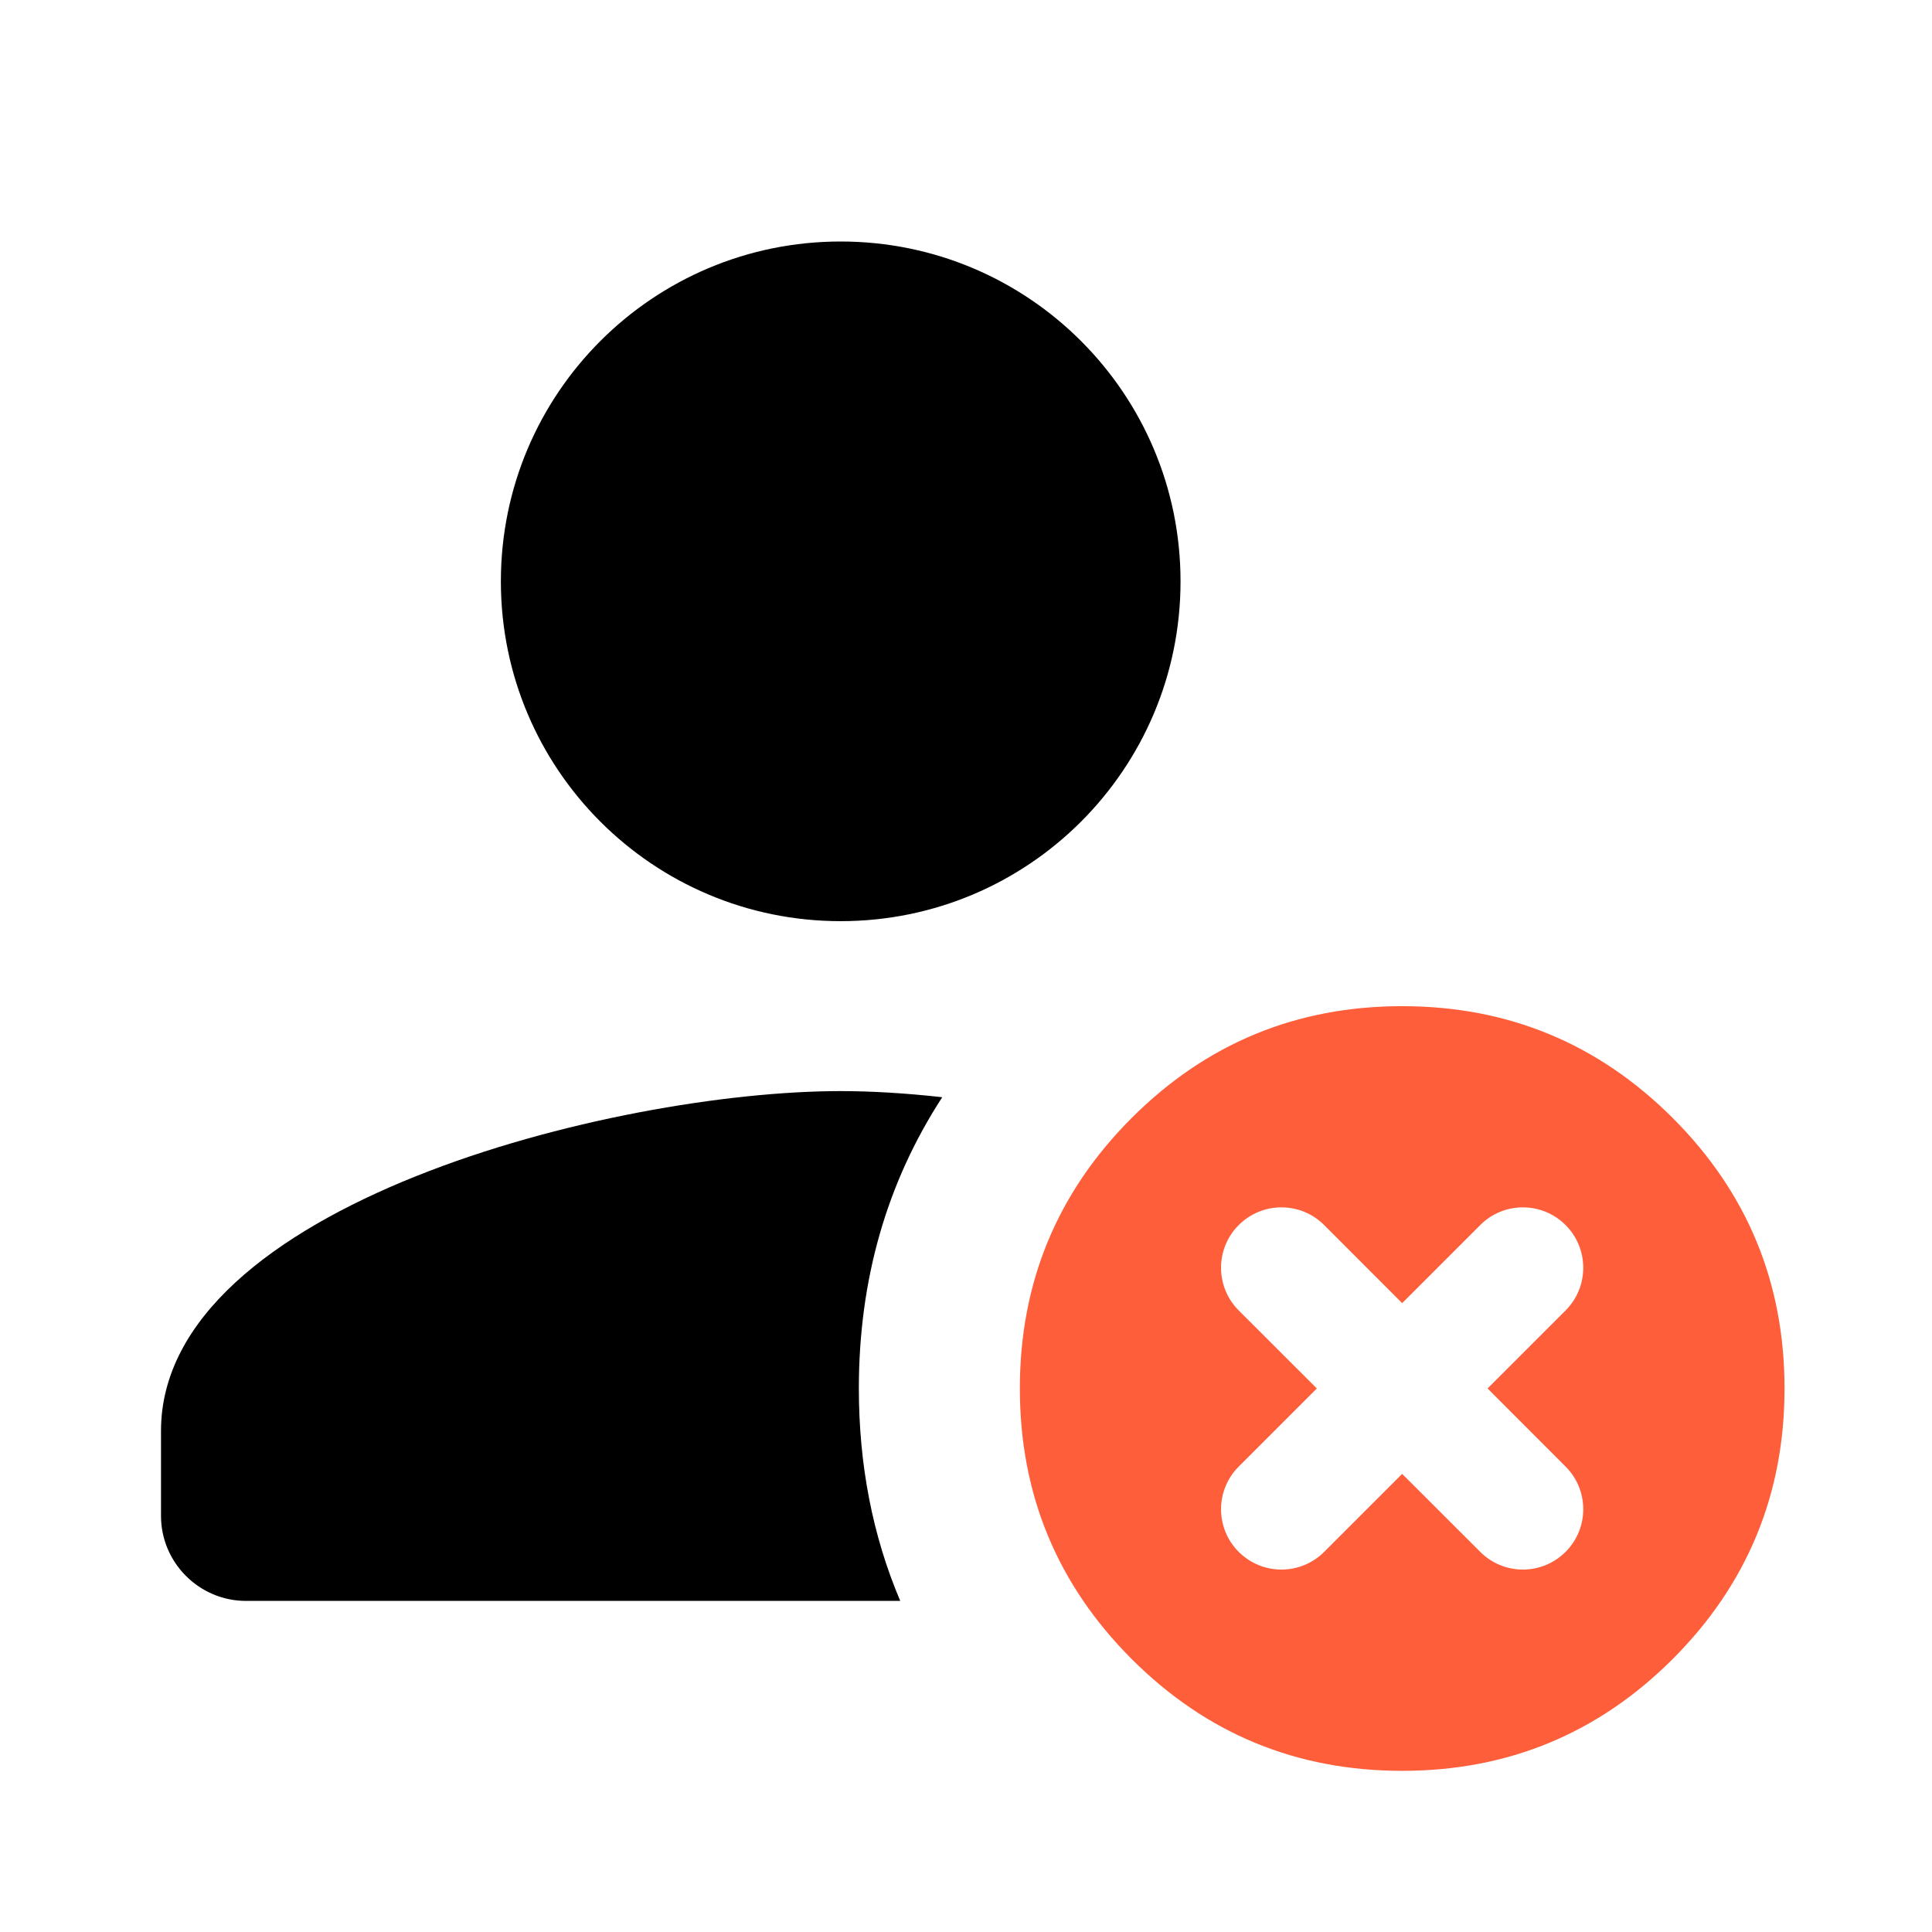
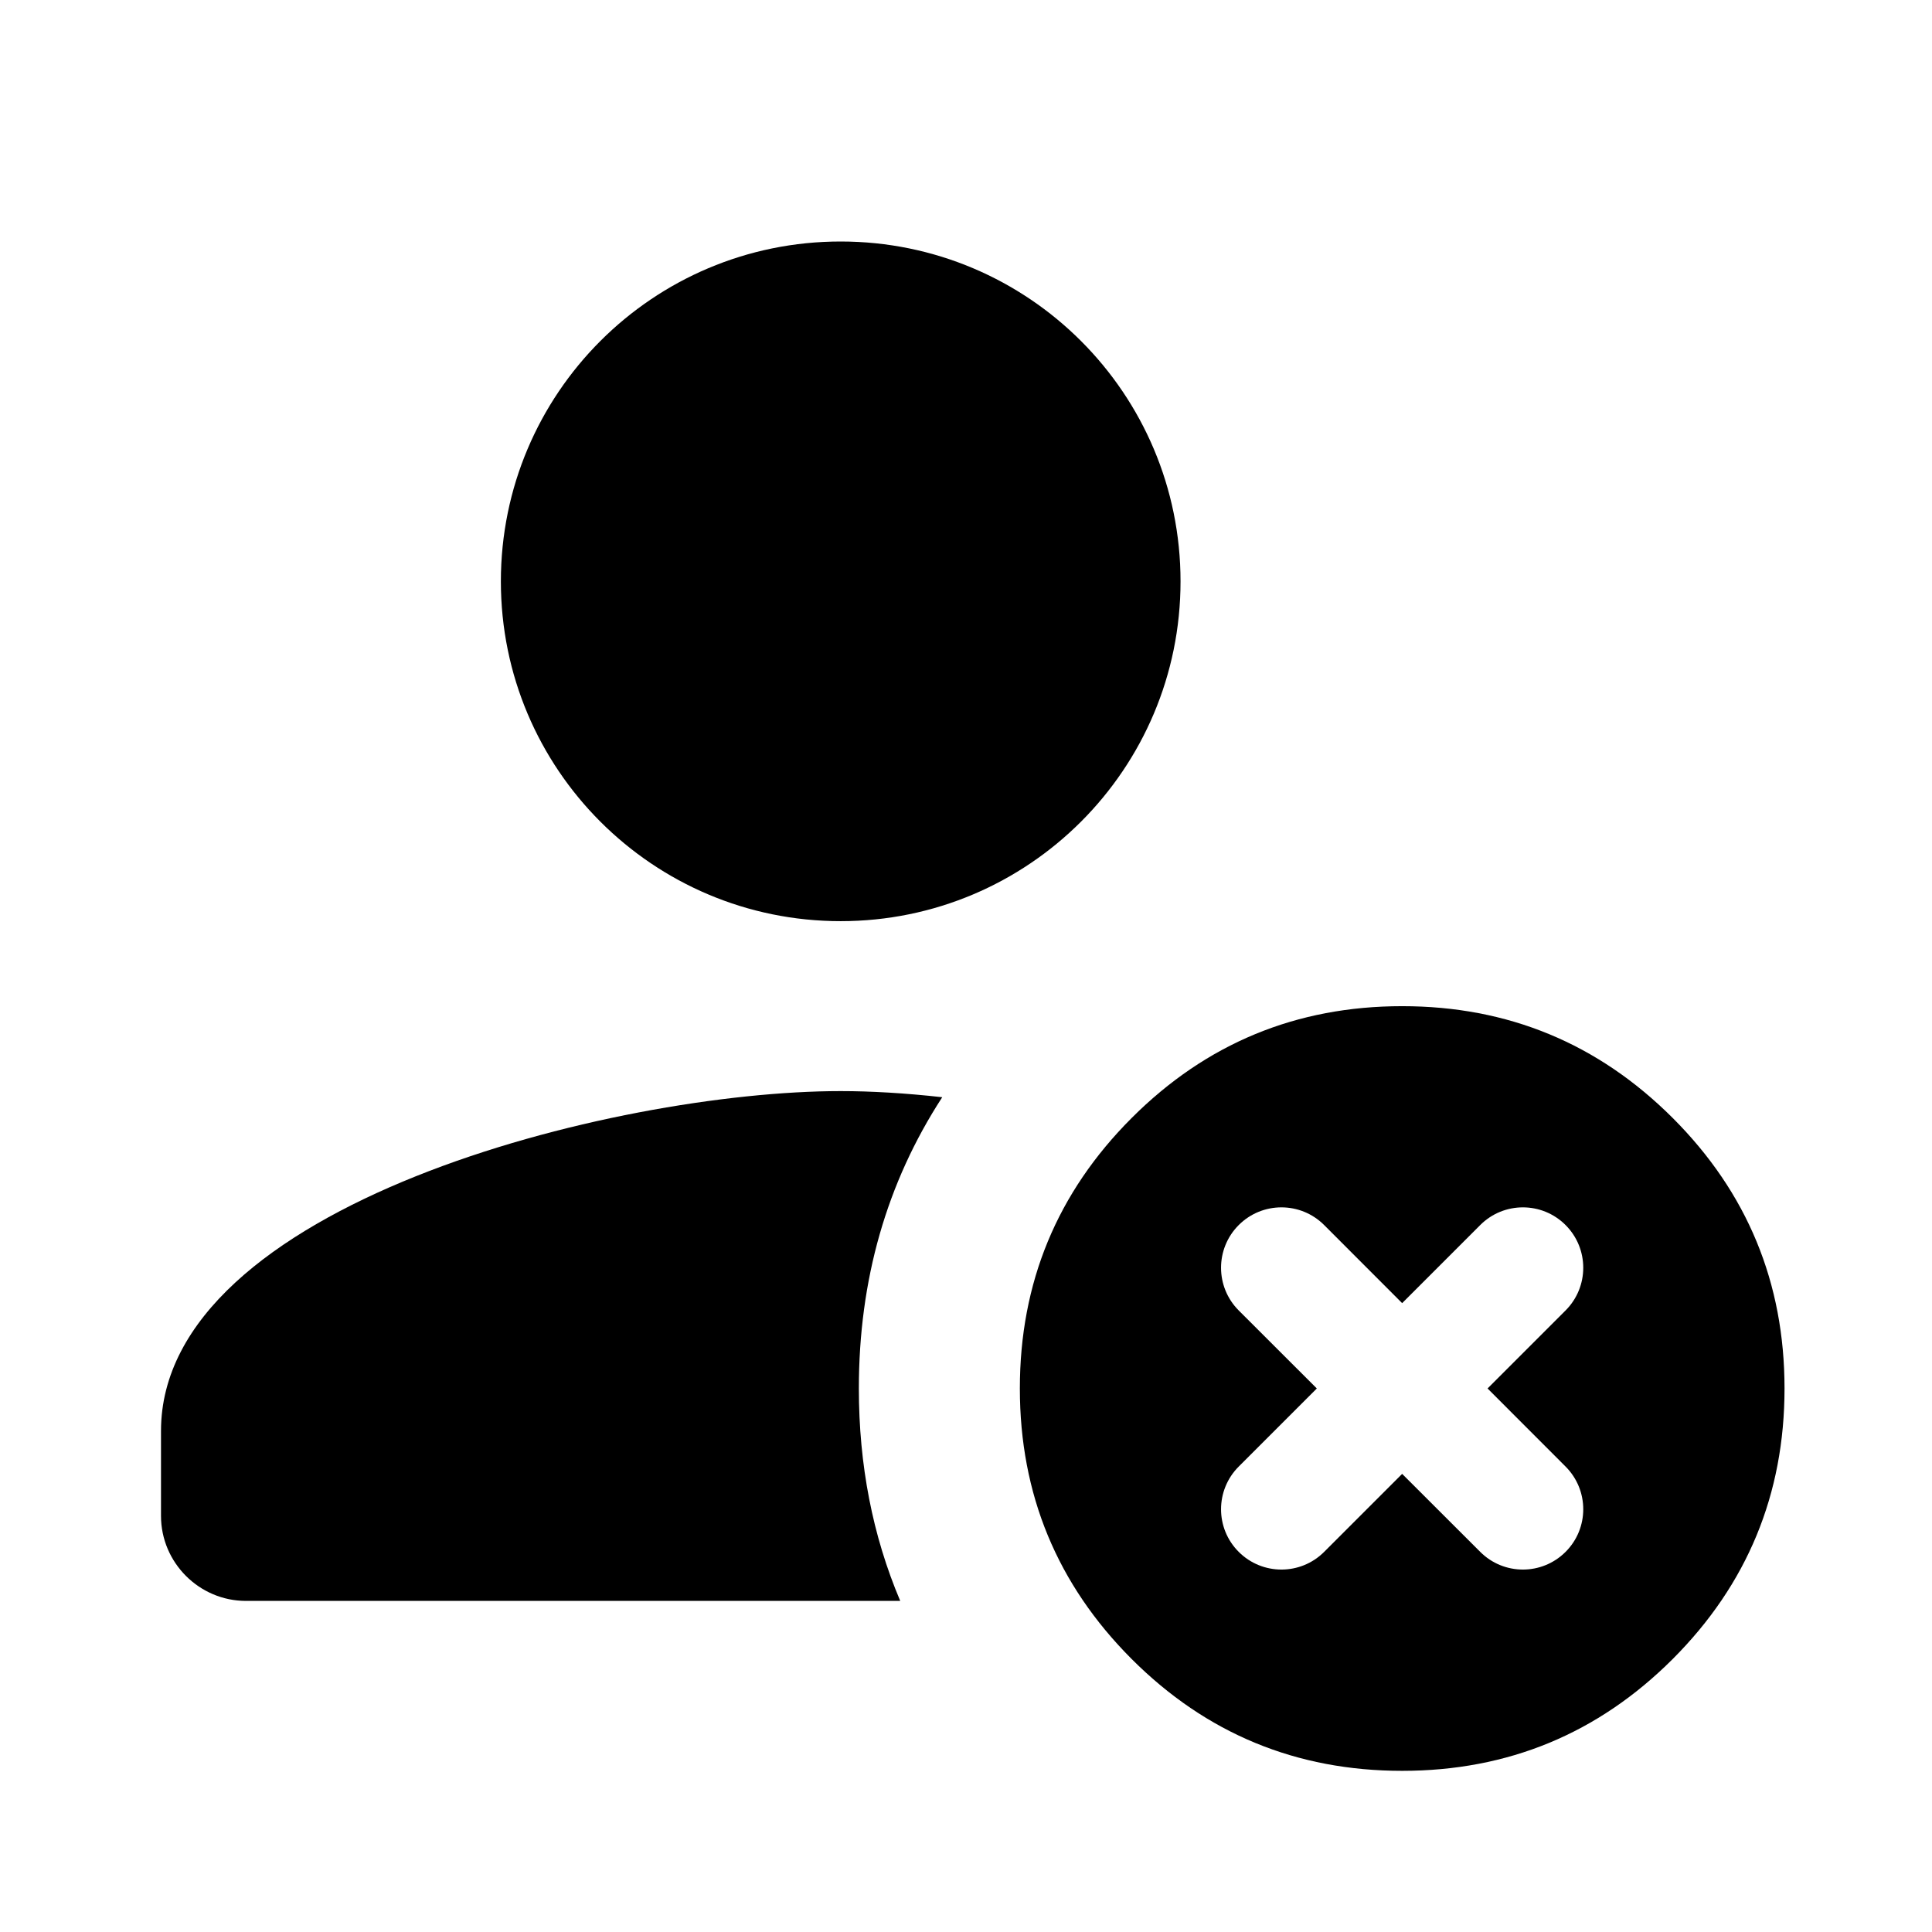
<svg xmlns="http://www.w3.org/2000/svg" viewBox="0 0 24 24" fill="none">
-   <path fill-rule="evenodd" clip-rule="evenodd" d="M14.058 20.609C14.984 21.535 16.104 21.998 17.418 21.998C18.732 21.998 19.852 21.535 20.779 20.609C21.705 19.682 22.168 18.562 22.168 17.248C22.168 15.934 21.705 14.814 20.779 13.888C19.852 12.962 18.732 12.499 17.418 12.499C16.104 12.499 14.984 12.962 14.058 13.888C13.132 14.814 12.669 15.934 12.669 17.248C12.669 18.562 13.132 19.682 14.058 20.609ZM19.448 15.218C19.155 14.925 18.681 14.925 18.388 15.218L17.418 16.188L16.449 15.218C16.156 14.925 15.681 14.925 15.388 15.218C15.095 15.511 15.095 15.986 15.388 16.279L16.358 17.248L15.388 18.218C15.095 18.511 15.095 18.986 15.388 19.278C15.681 19.571 16.156 19.571 16.449 19.278L17.418 18.309L18.388 19.278C18.681 19.571 19.155 19.571 19.448 19.278C19.741 18.986 19.741 18.511 19.448 18.218L18.479 17.248L19.448 16.279C19.741 15.986 19.741 15.511 19.448 15.218Z" fill="#FF5E3A" />
+   <path fill-rule="evenodd" clip-rule="evenodd" d="M14.058 20.609C14.984 21.535 16.104 21.998 17.418 21.998C18.732 21.998 19.852 21.535 20.779 20.609C21.705 19.682 22.168 18.562 22.168 17.248C22.168 15.934 21.705 14.814 20.779 13.888C19.852 12.962 18.732 12.499 17.418 12.499C16.104 12.499 14.984 12.962 14.058 13.888C13.132 14.814 12.669 15.934 12.669 17.248C12.669 18.562 13.132 19.682 14.058 20.609ZM19.448 15.218C19.155 14.925 18.681 14.925 18.388 15.218L17.418 16.188L16.449 15.218C16.156 14.925 15.681 14.925 15.388 15.218C15.095 15.511 15.095 15.986 15.388 16.279L16.358 17.248L15.388 18.218C15.095 18.511 15.095 18.986 15.388 19.278C15.681 19.571 16.156 19.571 16.449 19.278L17.418 18.309L18.388 19.278C18.681 19.571 19.155 19.571 19.448 19.278C19.741 18.986 19.741 18.511 19.448 18.218L18.479 17.248L19.448 16.279C19.741 15.986 19.741 15.511 19.448 15.218Z" fill="currentColor" />
  <path fill-rule="evenodd" clip-rule="evenodd" d="M10.443 11.443C12.776 11.443 14.665 9.554 14.665 7.222C14.665 4.889 12.776 3 10.443 3C8.111 3 6.222 4.889 6.222 7.222C6.222 9.554 8.111 11.443 10.443 11.443ZM10.443 13.554C7.625 13.554 2 14.969 2 17.776V18.831C2 19.412 2.475 19.887 3.055 19.887H11.183C10.84 19.078 10.669 18.199 10.669 17.248C10.669 15.899 11.014 14.693 11.705 13.63C11.248 13.579 10.82 13.554 10.443 13.554Z" fill="currentColor" />
</svg>
